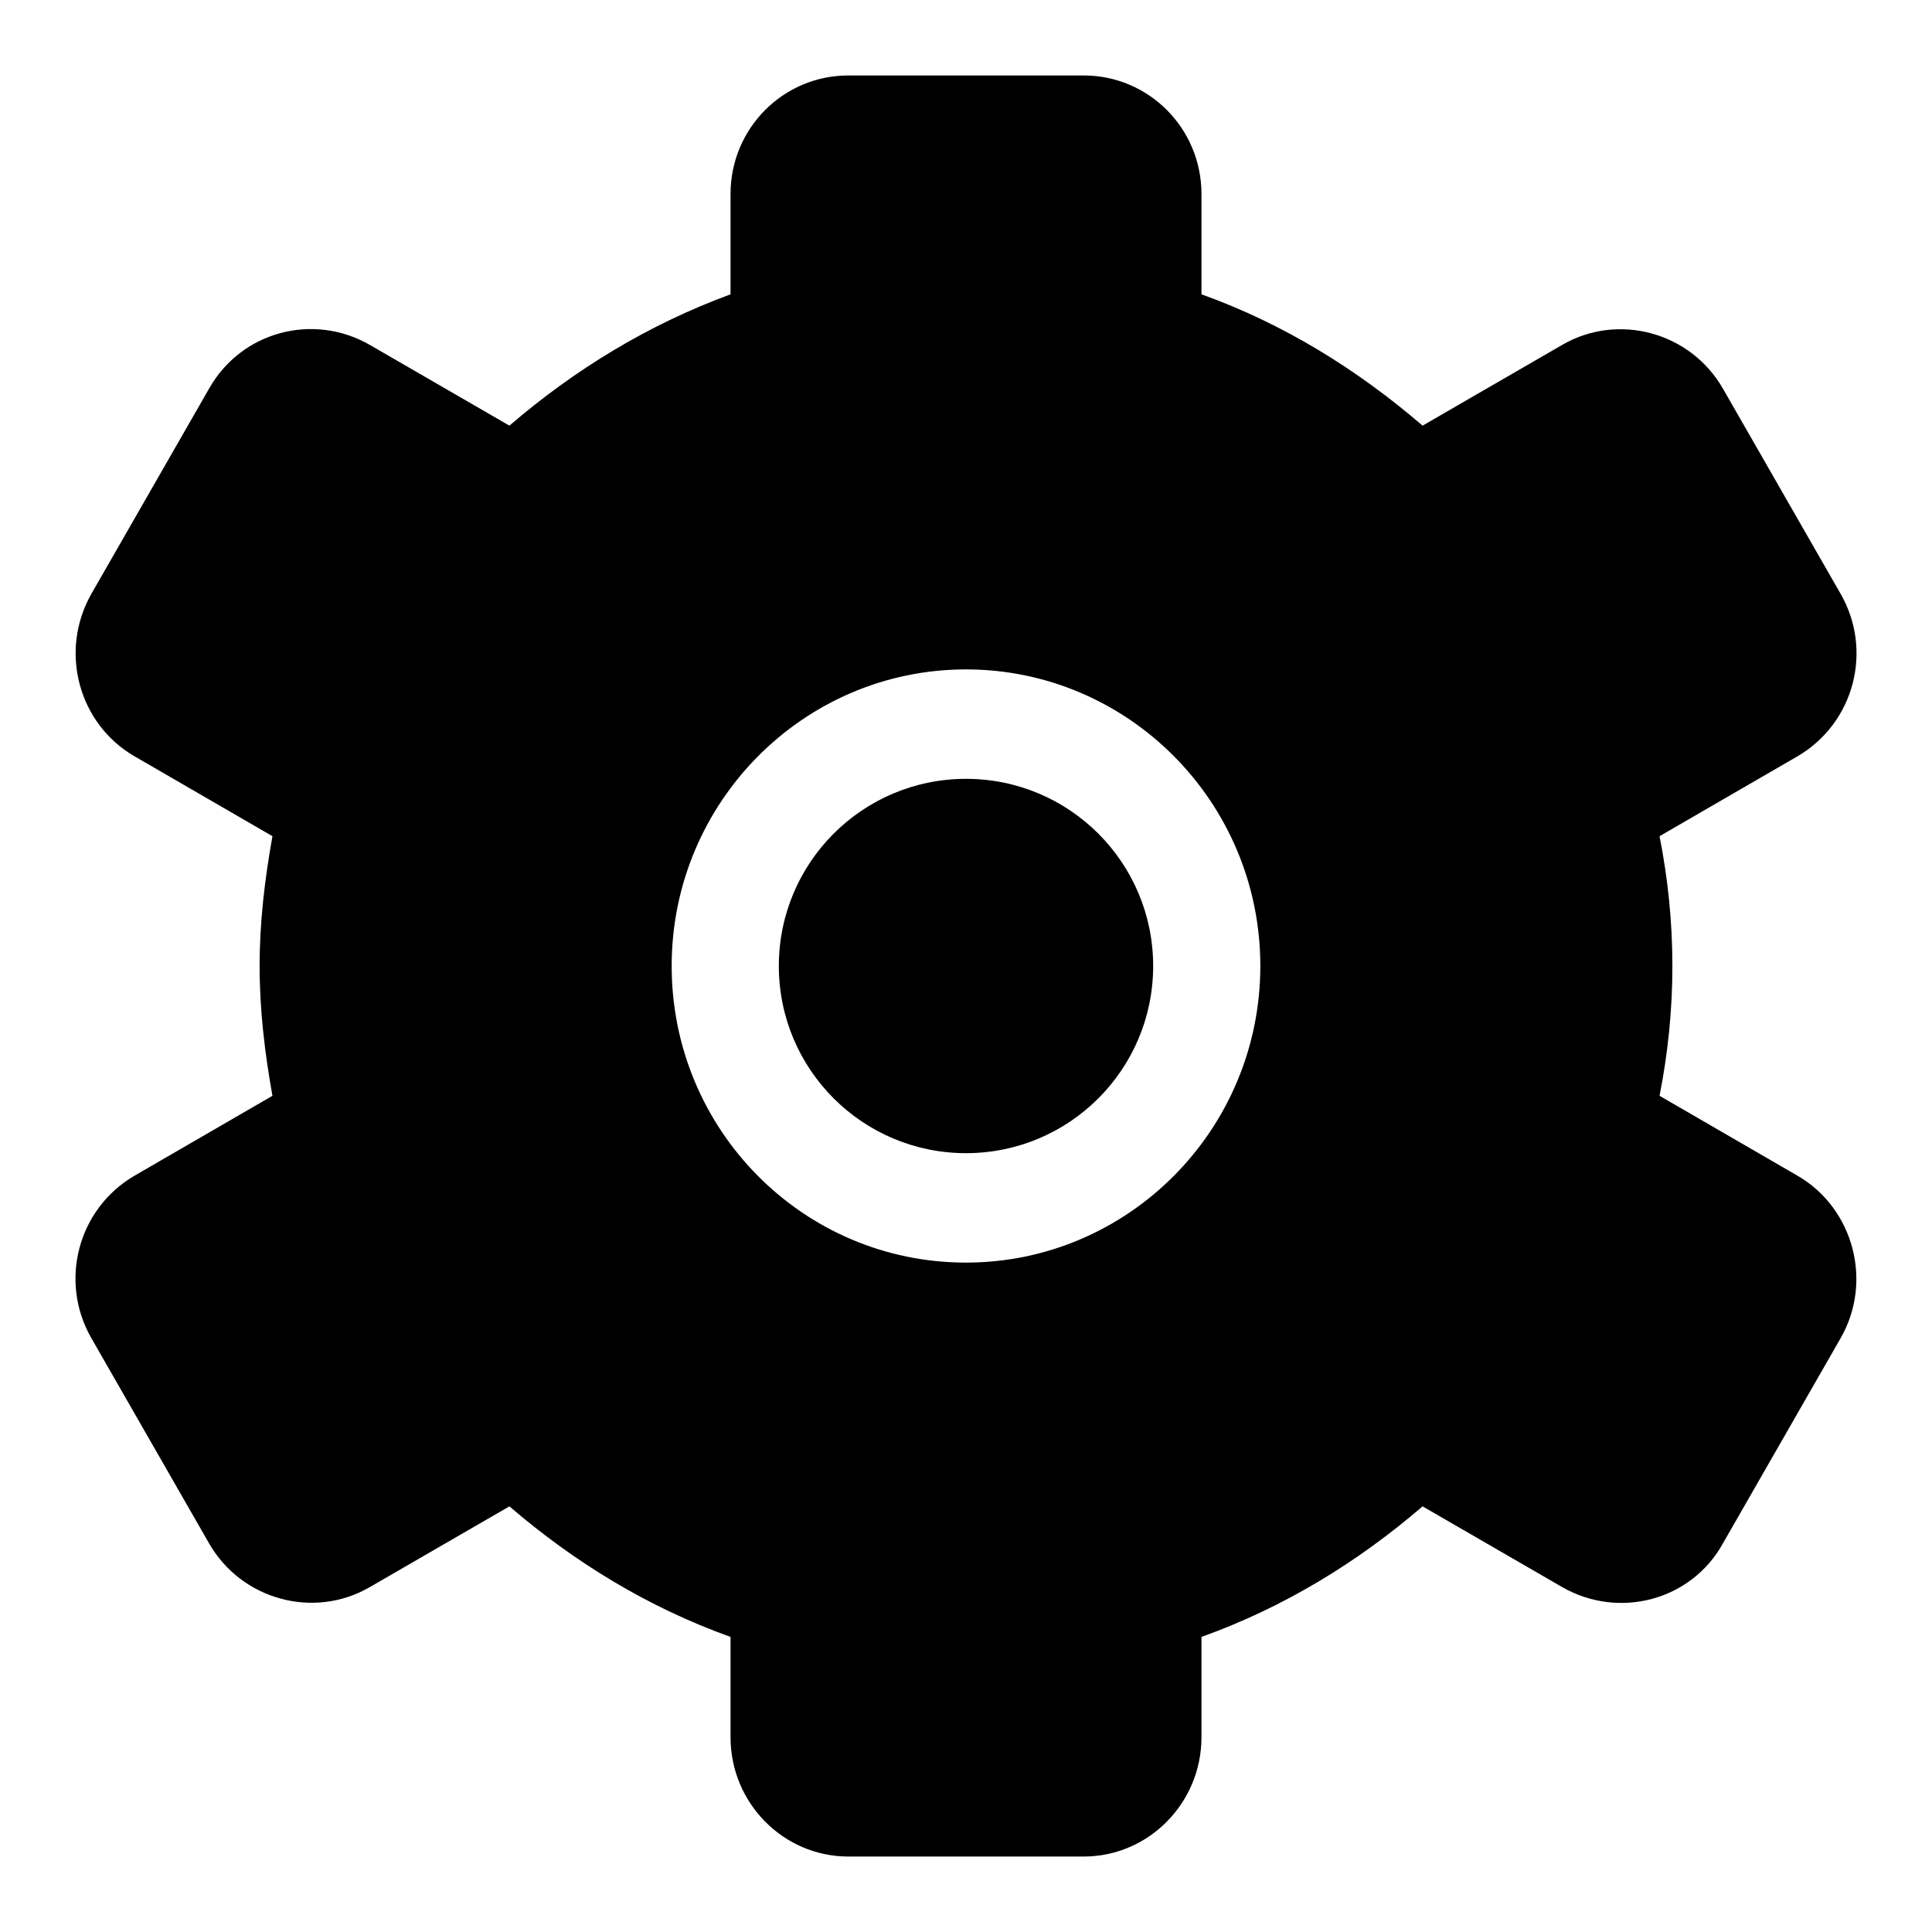
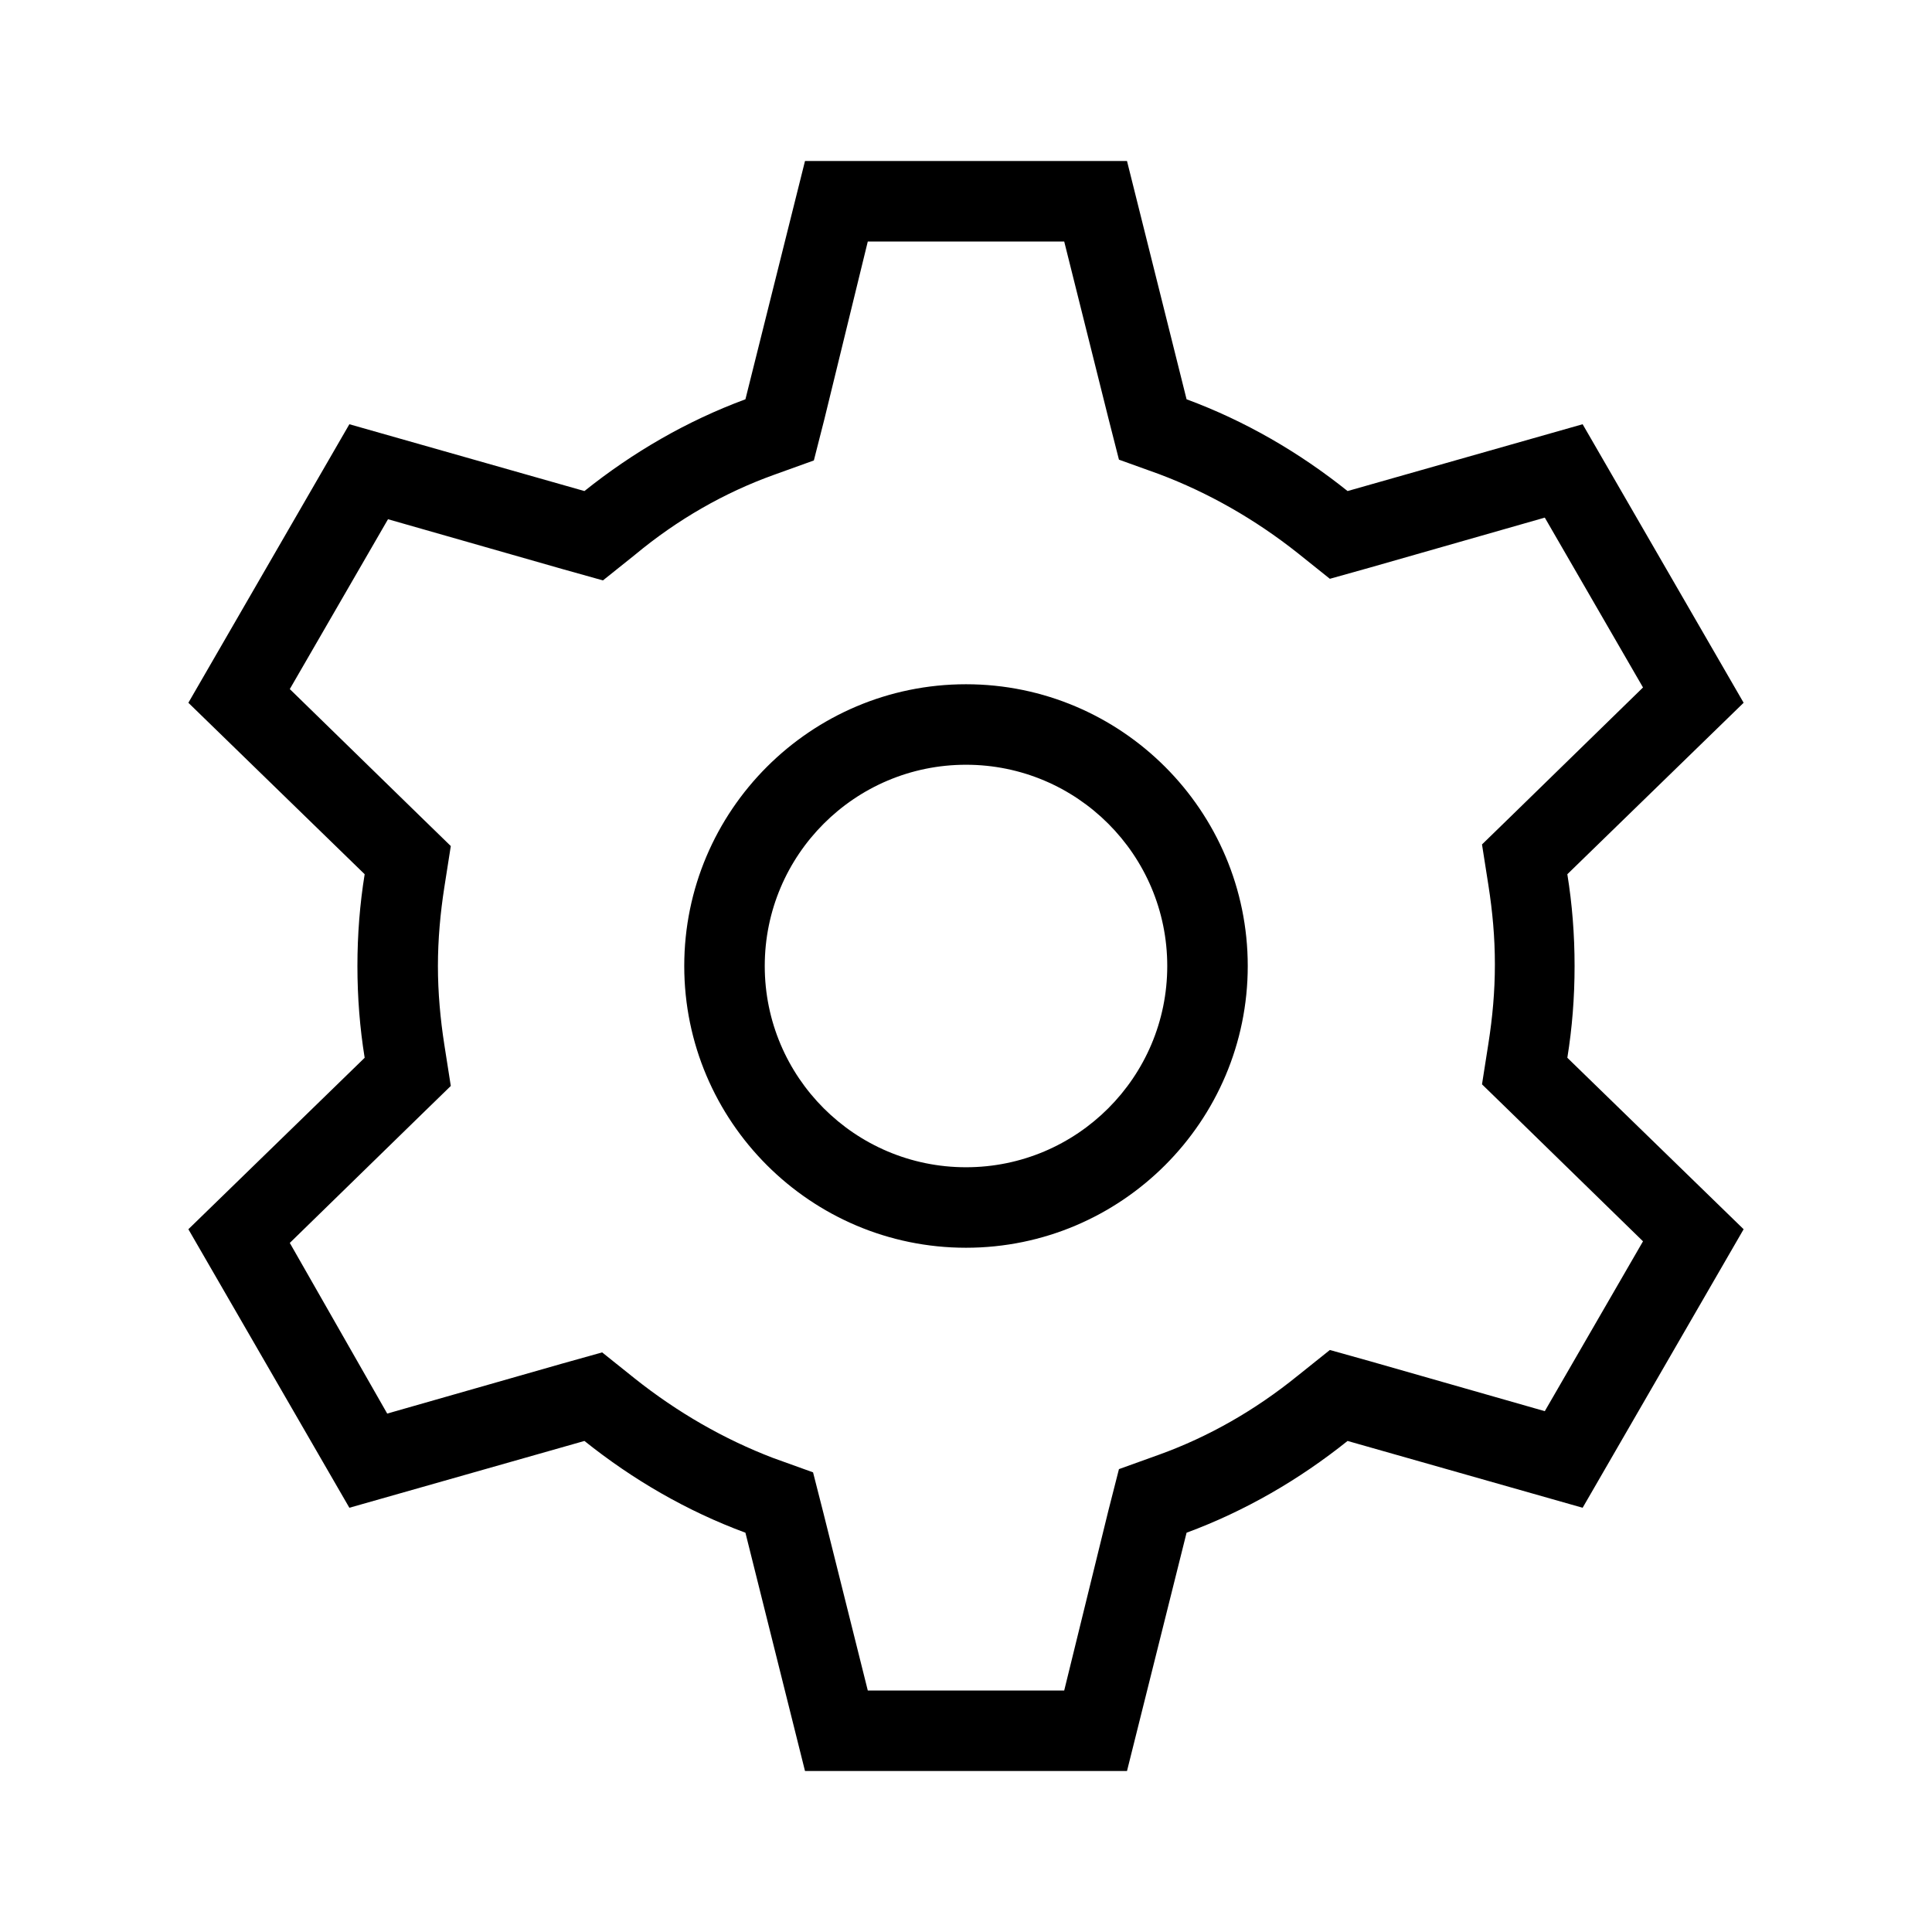
- <svg xmlns="http://www.w3.org/2000/svg" version="1.1" x="0px" y="0px" viewBox="0 0 256 256" enable-background="new 0 0 256 256" xml:space="preserve">
-   <g>
-     <g>
-       <path fill="#000000" d="M238.2,155.8l-18.3-10.6c1.1-5.6,1.7-11.3,1.7-17.2c0-5.9-0.6-11.6-1.7-17.2l18.3-10.6c7.5-4.4,10-14,5.7-21.5l-15.6-27.2c-4.3-7.5-13.9-10.1-21.3-5.8l-18.5,10.7c-8.6-7.4-18.4-13.5-29.3-17.4V25.7c0-8.7-7-15.7-15.6-15.7h-31.2c-8.6,0-15.6,7-15.6,15.7v13.3C85.9,43,76.1,49,67.5,56.4L49,45.7c-7.5-4.3-17-1.8-21.3,5.8L12.1,78.7c-4.3,7.6-1.7,17.2,5.7,21.5l18.3,10.6c-1,5.6-1.7,11.3-1.7,17.2c0,5.9,0.7,11.6,1.7,17.2l-18.3,10.6c-7.5,4.4-10,14-5.7,21.5l15.6,27.2c4.3,7.5,13.9,10.1,21.3,5.8l18.5-10.7c8.6,7.4,18.4,13.4,29.3,17.3v13.3c0,8.7,7,15.8,15.6,15.8h31.2c8.6,0,15.6-7.1,15.6-15.8v-13.3c10.9-3.9,20.7-9.9,29.3-17.3l18.5,10.7c7.5,4.3,17.1,1.8,21.3-5.8l15.6-27.2C248.2,169.8,245.6,160.1,238.2,155.8z M128,167.3c-21.6,0-39-17.6-39-39.3c0-21.7,17.5-39.3,39-39.3c21.5,0,39,17.6,39,39.3C167,149.7,149.5,167.3,128,167.3z" />
-       <path fill="#000000" d="M103.2,128c0,13.7,11.1,24.8,24.8,24.8c13.7,0,24.8-11.1,24.8-24.8c0-13.7-11.1-24.8-24.8-24.8C114.3,103.2,103.2,114.3,103.2,128L103.2,128z" />
-     </g>
-   </g>
+ <svg xmlns="http://www.w3.org/2000/svg" enable-background="new 0 0 24 24" height="24" viewBox="0 0 24 24" width="24" focusable="false" style="pointer-events: none; display: block; width: 100%; height: 100%;">
+   <path d="M12 9.5c1.38 0 2.5 1.12 2.5 2.5s-1.12 2.5-2.5 2.5-2.5-1.12-2.5-2.5 1.12-2.5 2.5-2.5m0-1c-1.93 0-3.5 1.57-3.5 3.5s1.57 3.5 3.5 3.5 3.5-1.57 3.5-3.5-1.57-3.5-3.5-3.5zM13.22 3l.55 2.2.13.51.5.18c.61.23 1.19.56 1.72.98l.4.32.5-.14 2.17-.62 1.22 2.11-1.63 1.59-.37.36.08.51c.05.32.08.64.08.98s-.03.66-.08.98l-.08.51.37.36 1.63 1.59-1.22 2.11-2.17-.62-.5-.14-.4.32c-.53.43-1.11.76-1.72.98l-.5.18-.13.51-.55 2.24h-2.44l-.55-2.2-.13-.51-.5-.18c-.6-.23-1.18-.56-1.72-.99l-.4-.32-.5.14-2.17.62-1.21-2.12 1.63-1.59.37-.36-.08-.51c-.05-.32-.08-.65-.08-.98s.03-.66.08-.98l.08-.51-.37-.36L3.6 8.56l1.22-2.11 2.17.62.5.14.4-.32c.53-.44 1.11-.77 1.72-.99l.5-.18.13-.51.54-2.21h2.44M14 2h-4l-.74 2.96c-.73.27-1.4.66-2 1.14l-2.92-.83-2 3.46 2.19 2.13c-.06.37-.09.75-.09 1.14s.03.77.09 1.14l-2.19 2.13 2 3.46 2.92-.83c.6.48 1.27.87 2 1.14L10 22h4l.74-2.96c.73-.27 1.4-.66 2-1.14l2.92.83 2-3.46-2.19-2.13c.06-.37.09-.75.09-1.14s-.03-.77-.09-1.14l2.19-2.13-2-3.46-2.92.83c-.6-.48-1.27-.87-2-1.14L14 2z" />
</svg>
